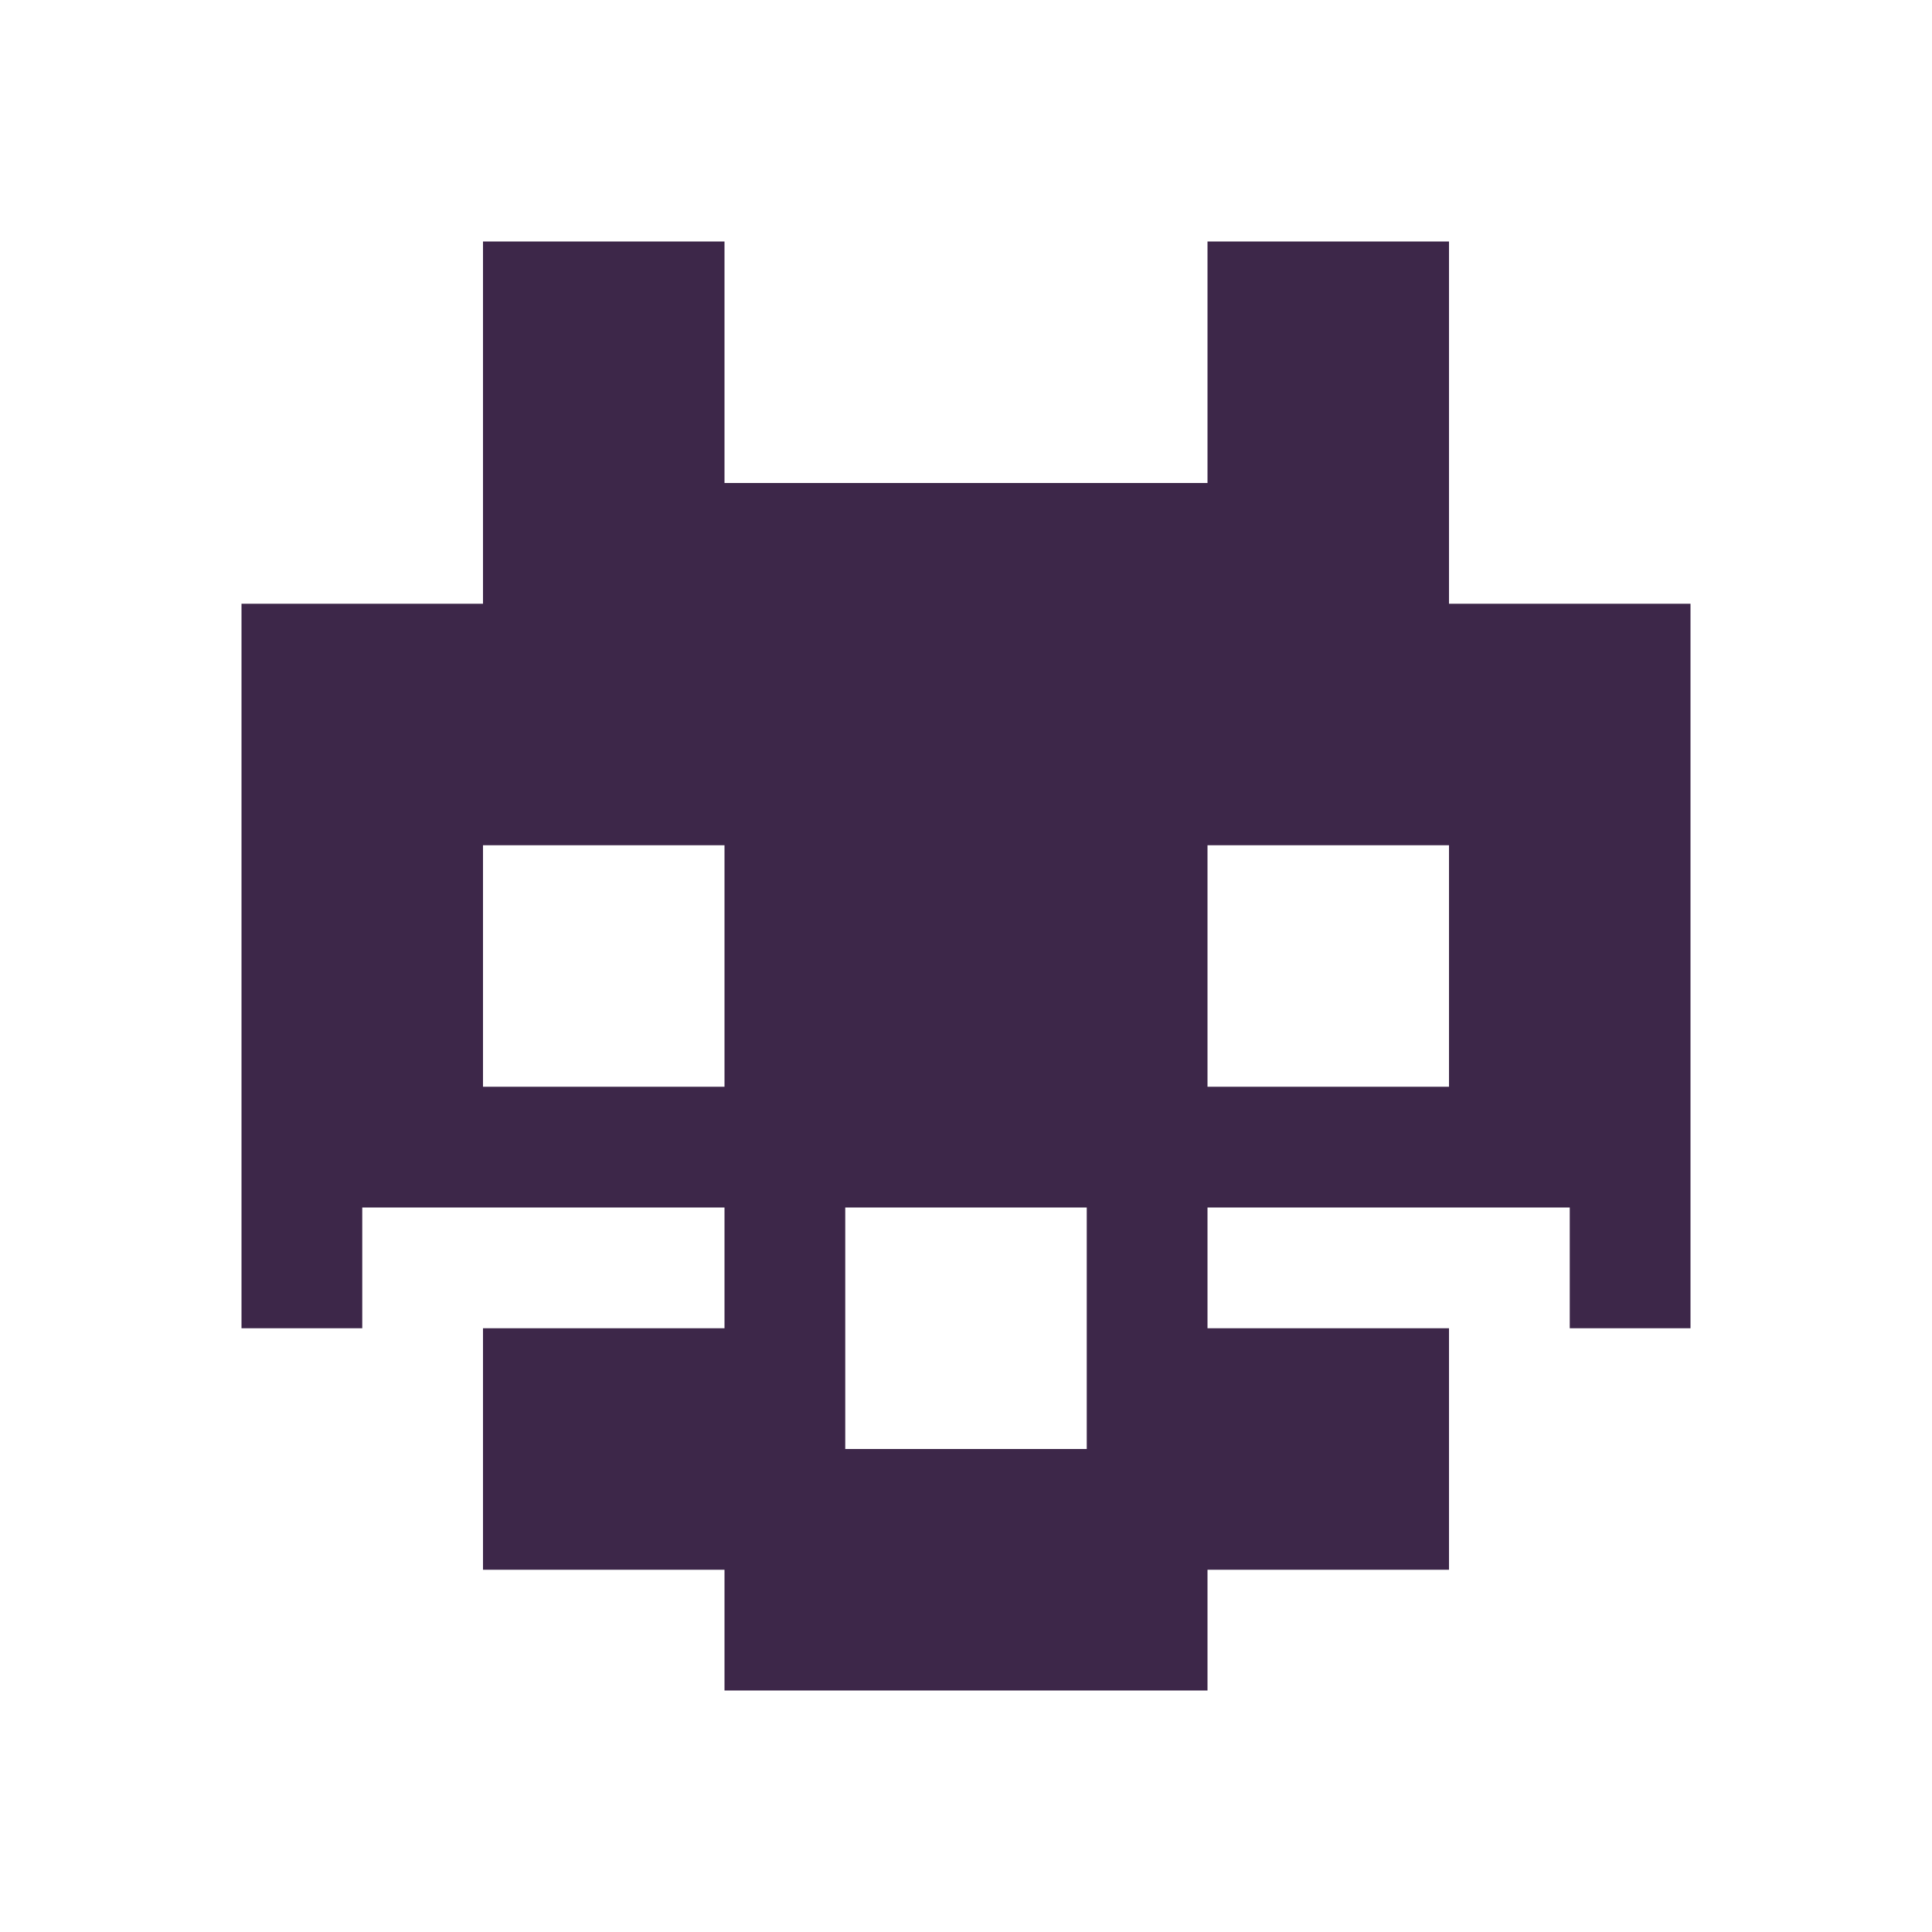
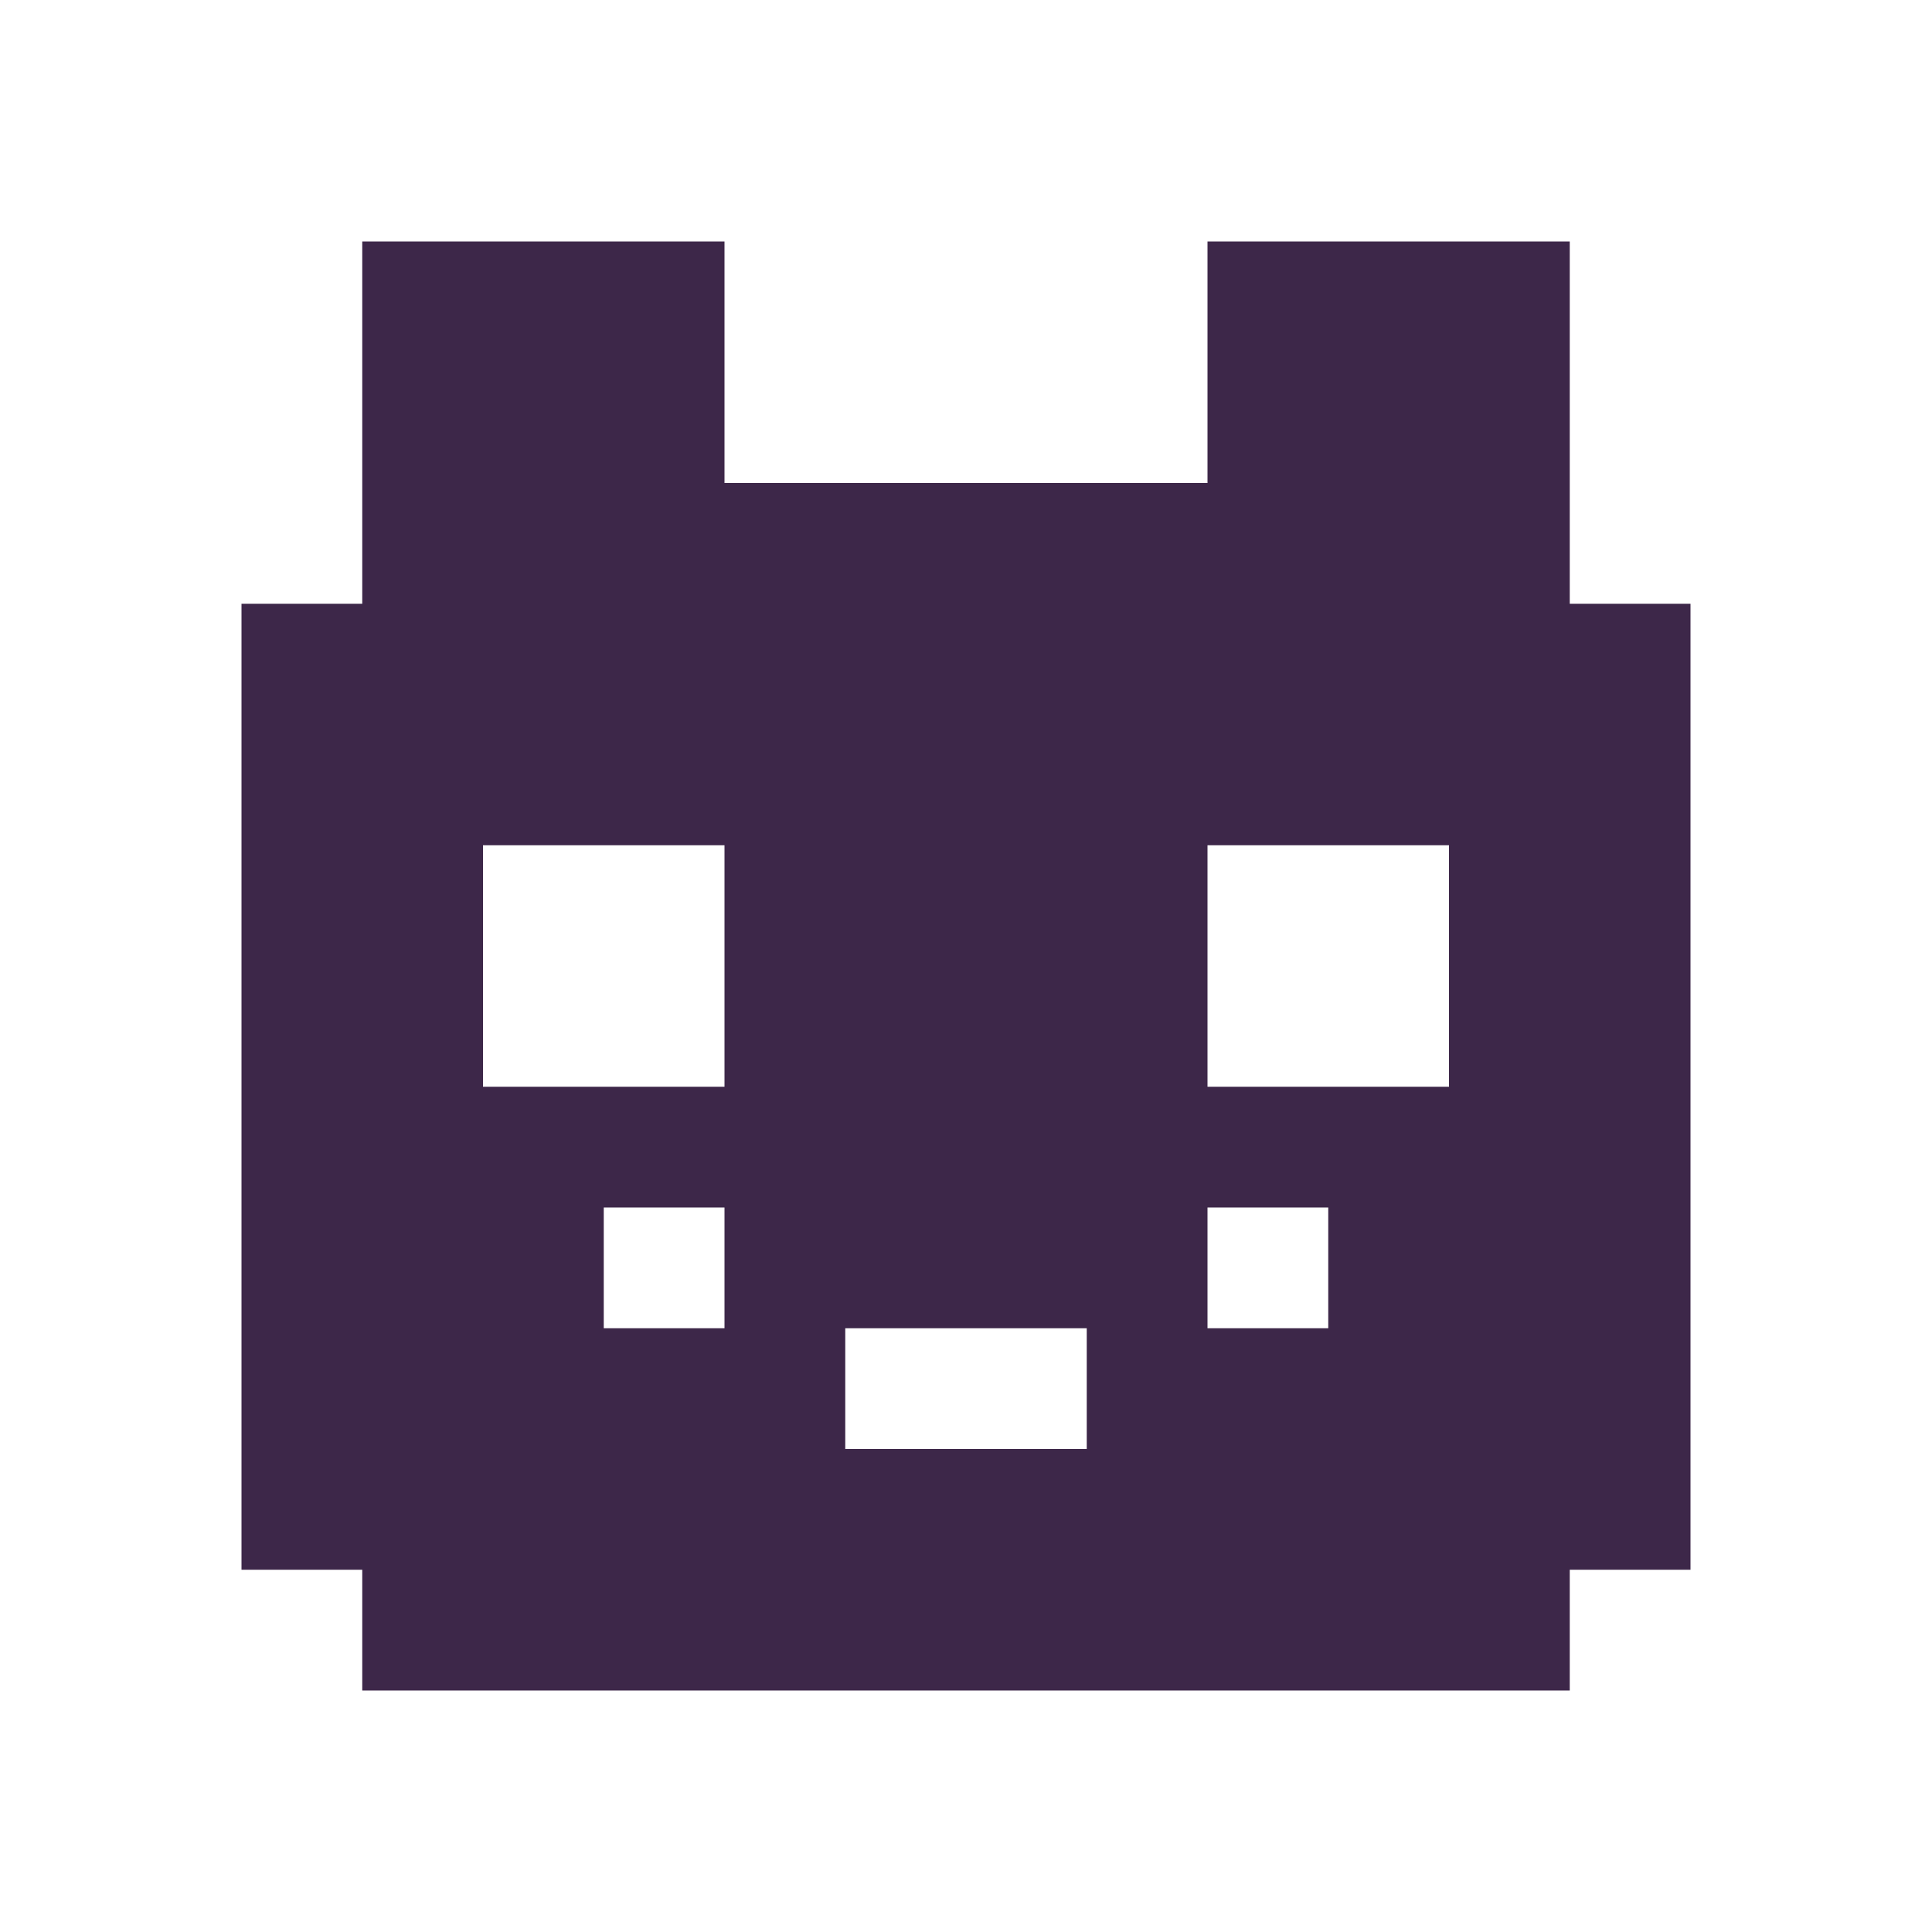
<svg xmlns="http://www.w3.org/2000/svg" width="128.000" height="128.000" viewBox="0 0 128.000 128.000">
-   <path fill="#3D2749" fill-rule="evenodd" d="M32 16H48V32H80V16H96V40H112V88H96V104H80V112H48V104H32V88H16V40H32ZM32 56H48V72H32ZM80 56H96V72H80ZM24 80H48V88H24ZM80 80H104V88H80ZM56 80H72V96H56Z" />
+   <path fill="#3D2749" fill-rule="evenodd" d="M24 16H48V32H80V16H104V40H112V104H104V112H24V104H16V40H24ZM32 56H48V72H32ZM80 56H96V72H80ZM40 80H48V88H40ZM80 80H88V88H80ZM56 88H72V96H56Z" />
</svg>
